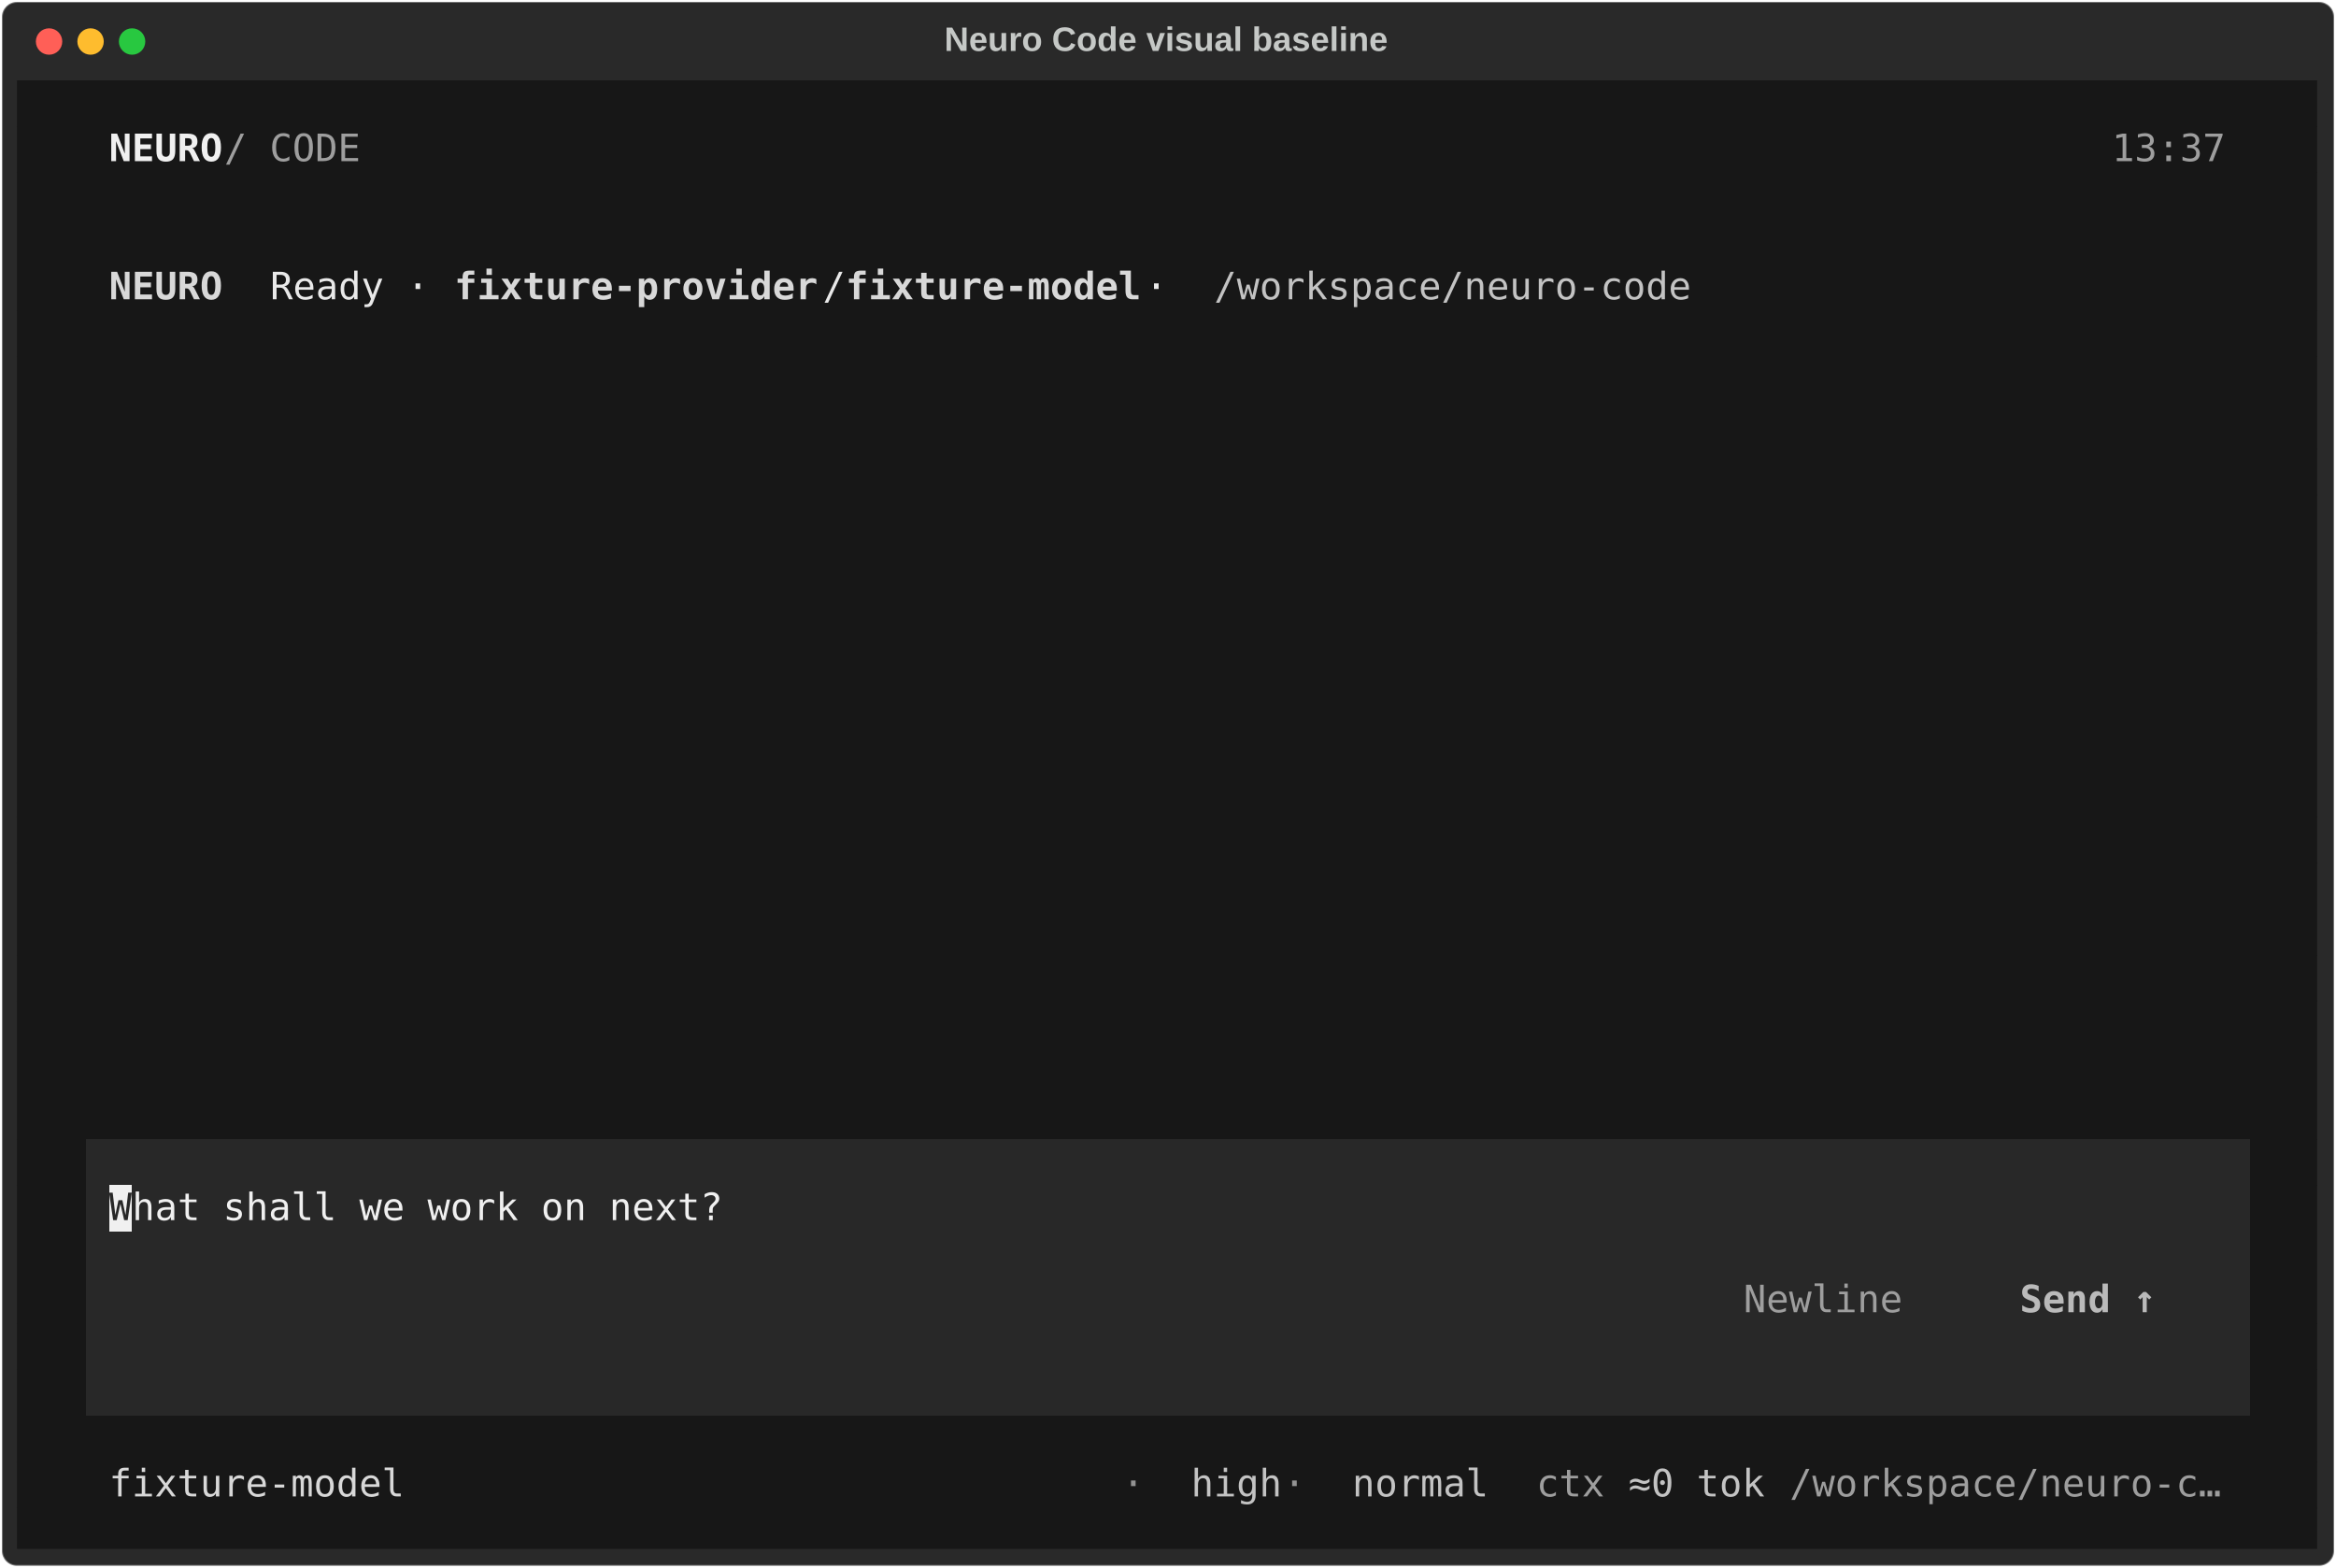
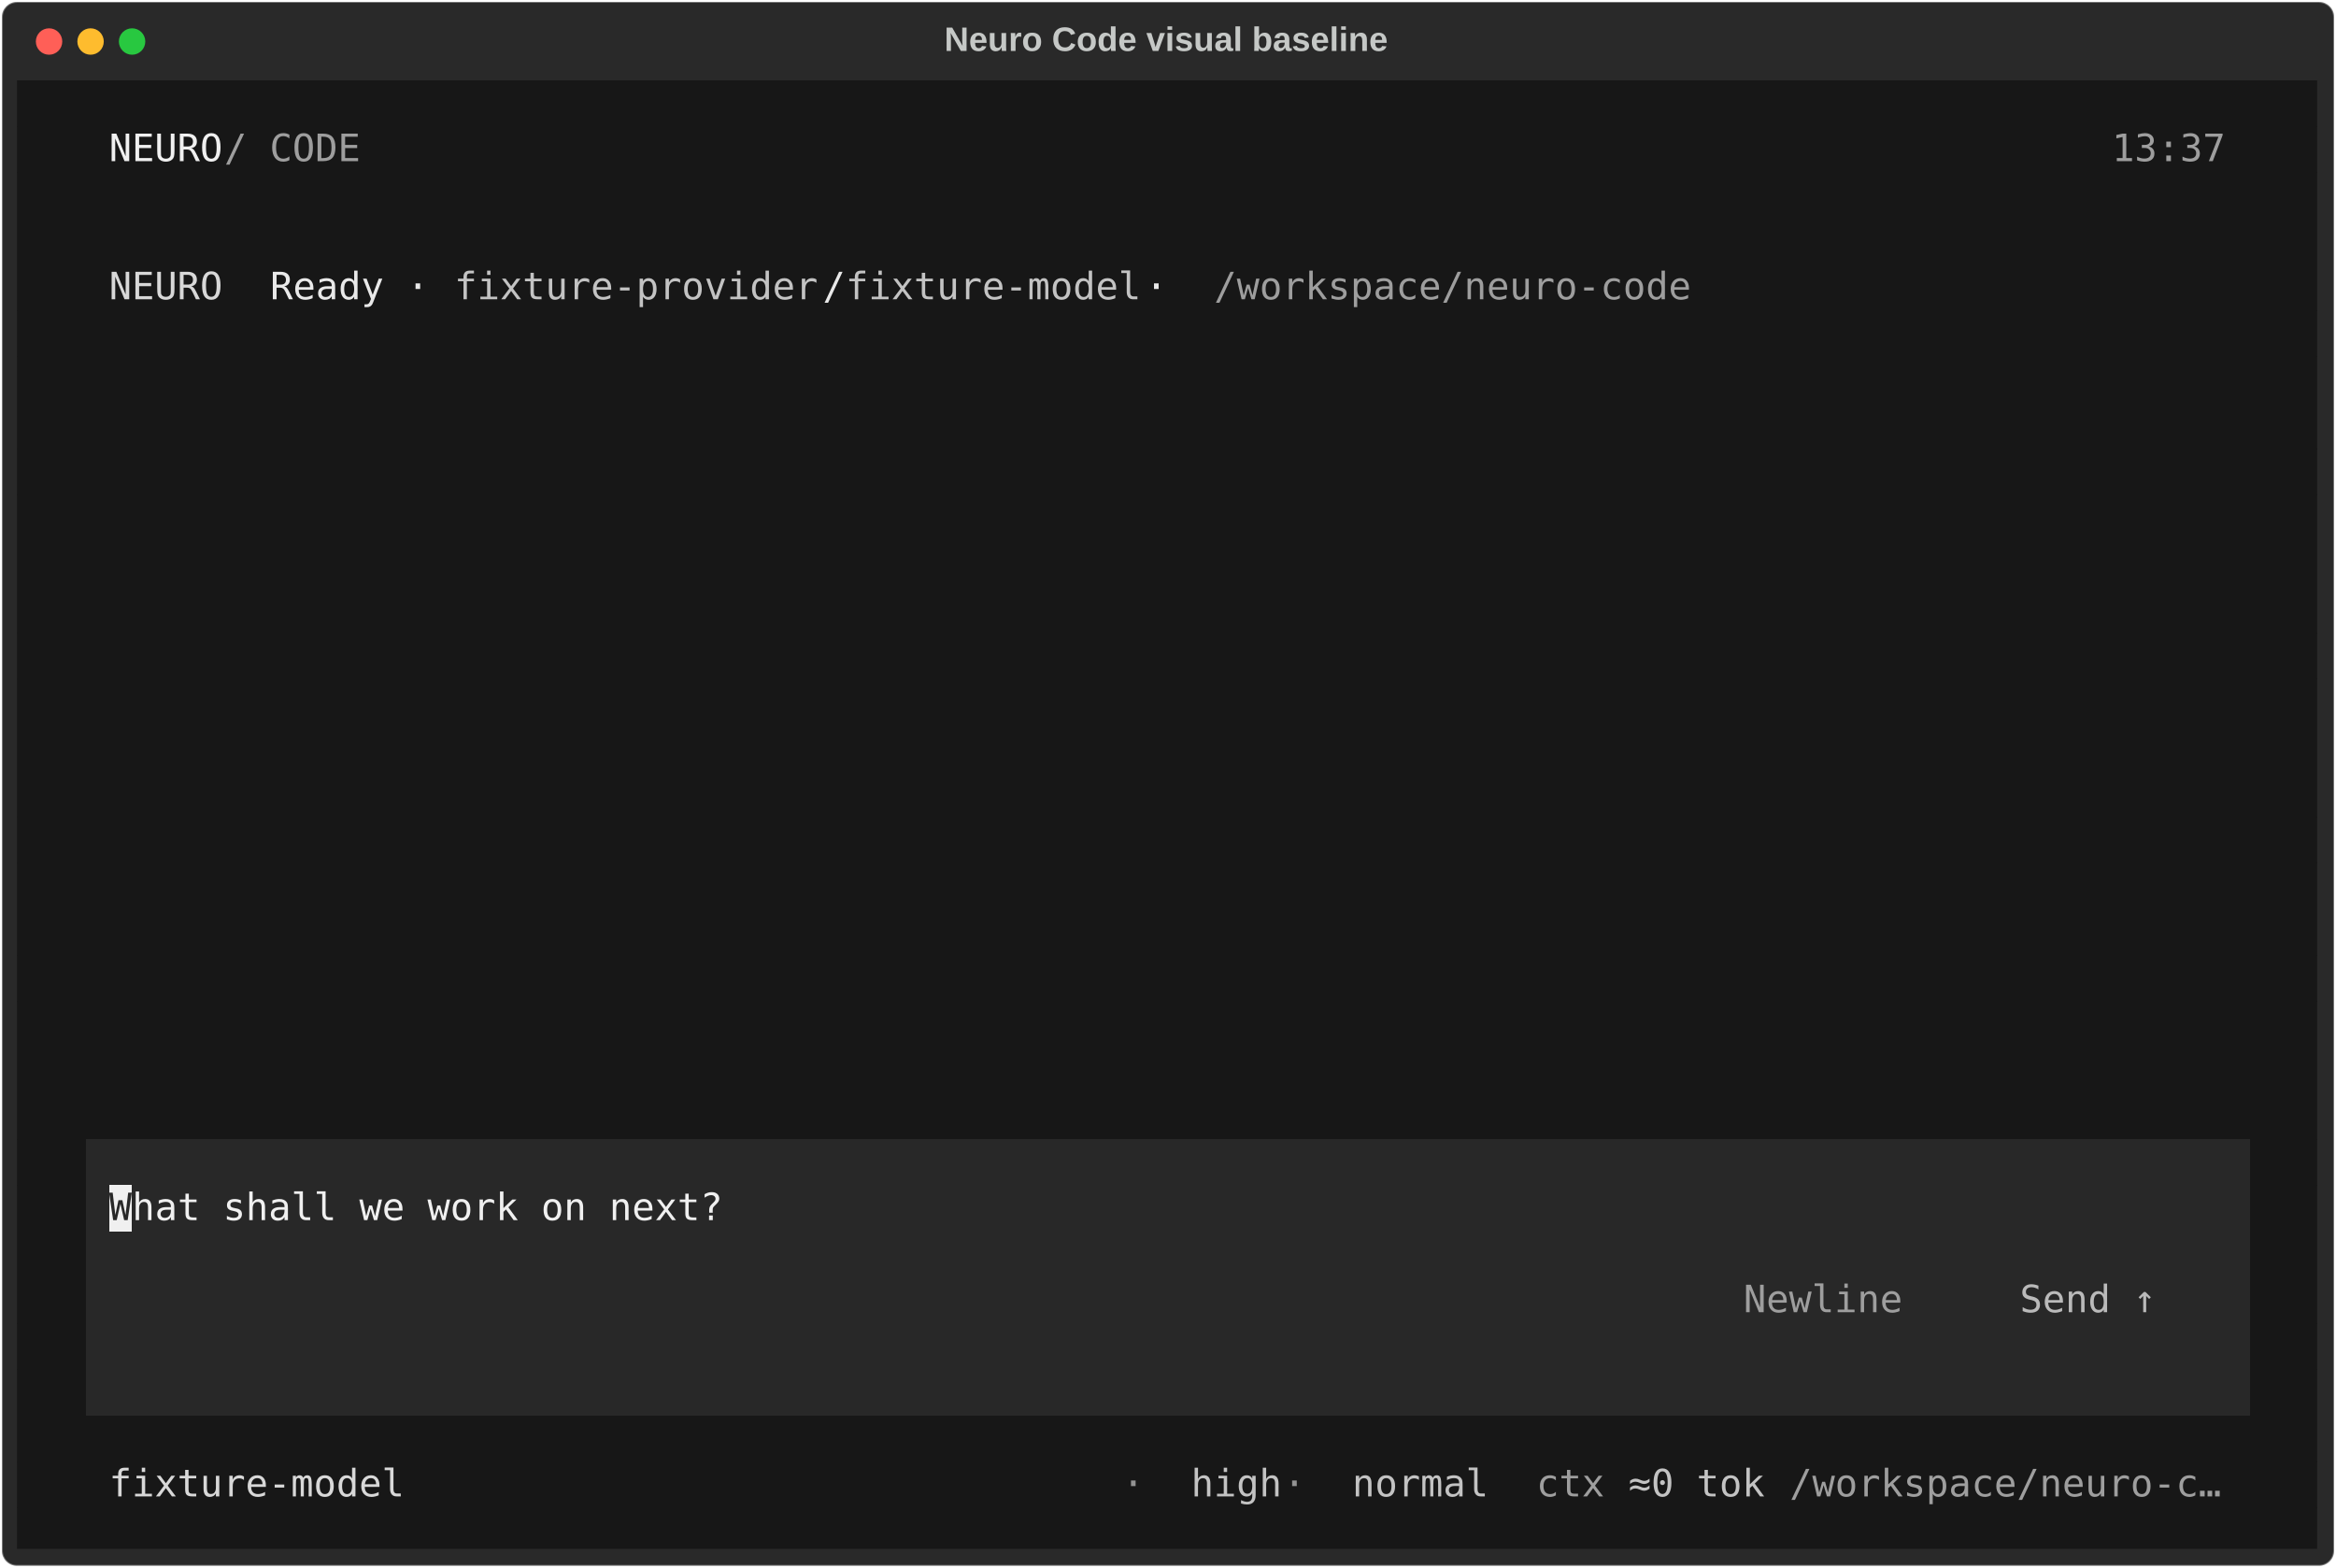
<svg xmlns="http://www.w3.org/2000/svg" class="rich-terminal" viewBox="0 0 1238 830.8">
  <style>

    @font-face {
        font-family: "Fira Code";
        src: local("FiraCode-Regular"),
                url("https://cdnjs.cloudflare.com/ajax/libs/firacode/6.2.0/woff2/FiraCode-Regular.woff2") format("woff2"),
                url("https://cdnjs.cloudflare.com/ajax/libs/firacode/6.2.0/woff/FiraCode-Regular.woff") format("woff");
        font-style: normal;
        font-weight: 400;
    }
    @font-face {
        font-family: "Fira Code";
        src: local("FiraCode-Bold"),
                url("https://cdnjs.cloudflare.com/ajax/libs/firacode/6.2.0/woff2/FiraCode-Bold.woff2") format("woff2"),
                url("https://cdnjs.cloudflare.com/ajax/libs/firacode/6.2.0/woff/FiraCode-Bold.woff") format("woff");
        font-style: bold;
        font-weight: 700;
    }

-     .terminal-1881999490-matrix {
+     .terminal-3238458774-matrix {
        font-family: Fira Code, monospace;
        font-size: 20px;
        line-height: 24.4px;
        font-variant-east-asian: full-width;
    }

-     .terminal-1881999490-title {
+     .terminal-3238458774-title {
        font-size: 18px;
        font-weight: bold;
        font-family: arial;
    }

-     .terminal-1881999490-r1 { fill: #c5c8c6 }
- .terminal-1881999490-r2 { fill: #f0f0f0;font-weight: bold }
- .terminal-1881999490-r3 { fill: #9e9e9e }
- .terminal-1881999490-r4 { fill: #f0f0f0 }
- .terminal-1881999490-r5 { fill: #d8d8d8;font-weight: bold }
- .terminal-1881999490-r6 { fill: #939393 }
- .terminal-1881999490-r7 { fill: #e9e9e9 }
- .terminal-1881999490-r8 { fill: #c3c3c3 }
- .terminal-1881999490-r9 { fill: #282828 }
- .terminal-1881999490-r10 { fill: #bababa;font-weight: bold }
- .terminal-1881999490-r11 { fill: #d8d8d8 }
+     .terminal-3238458774-r1 { fill: #c5c8c6 }
+ .terminal-3238458774-r2 { fill: #f0f0f0 }
+ .terminal-3238458774-r3 { fill: #9e9e9e }
+ .terminal-3238458774-r4 { fill: #d8d8d8 }
+ .terminal-3238458774-r5 { fill: #939393 }
+ .terminal-3238458774-r6 { fill: #e9e9e9 }
+ .terminal-3238458774-r7 { fill: #c3c3c3 }
+ .terminal-3238458774-r8 { fill: #282828 }
+ .terminal-3238458774-r9 { fill: #bababa }
    </style>
  <defs>
-     <clipPath id="terminal-1881999490-clip-terminal">
+     <clipPath id="terminal-3238458774-clip-terminal">
      <rect x="0" y="0" width="1219.0" height="779.8" />
    </clipPath>
-     <clipPath id="terminal-1881999490-line-0">
+     <clipPath id="terminal-3238458774-line-0">
      <rect x="0" y="1.5" width="1220" height="24.65" />
    </clipPath>
-     <clipPath id="terminal-1881999490-line-1">
+     <clipPath id="terminal-3238458774-line-1">
      <rect x="0" y="25.9" width="1220" height="24.65" />
    </clipPath>
-     <clipPath id="terminal-1881999490-line-2">
+     <clipPath id="terminal-3238458774-line-2">
      <rect x="0" y="50.3" width="1220" height="24.65" />
    </clipPath>
-     <clipPath id="terminal-1881999490-line-3">
+     <clipPath id="terminal-3238458774-line-3">
      <rect x="0" y="74.7" width="1220" height="24.65" />
    </clipPath>
-     <clipPath id="terminal-1881999490-line-4">
+     <clipPath id="terminal-3238458774-line-4">
      <rect x="0" y="99.1" width="1220" height="24.65" />
    </clipPath>
-     <clipPath id="terminal-1881999490-line-5">
+     <clipPath id="terminal-3238458774-line-5">
      <rect x="0" y="123.5" width="1220" height="24.65" />
    </clipPath>
-     <clipPath id="terminal-1881999490-line-6">
+     <clipPath id="terminal-3238458774-line-6">
      <rect x="0" y="147.9" width="1220" height="24.65" />
    </clipPath>
-     <clipPath id="terminal-1881999490-line-7">
+     <clipPath id="terminal-3238458774-line-7">
      <rect x="0" y="172.3" width="1220" height="24.65" />
    </clipPath>
-     <clipPath id="terminal-1881999490-line-8">
+     <clipPath id="terminal-3238458774-line-8">
      <rect x="0" y="196.7" width="1220" height="24.65" />
    </clipPath>
-     <clipPath id="terminal-1881999490-line-9">
+     <clipPath id="terminal-3238458774-line-9">
      <rect x="0" y="221.1" width="1220" height="24.65" />
    </clipPath>
-     <clipPath id="terminal-1881999490-line-10">
+     <clipPath id="terminal-3238458774-line-10">
      <rect x="0" y="245.5" width="1220" height="24.65" />
    </clipPath>
-     <clipPath id="terminal-1881999490-line-11">
+     <clipPath id="terminal-3238458774-line-11">
      <rect x="0" y="269.9" width="1220" height="24.65" />
    </clipPath>
-     <clipPath id="terminal-1881999490-line-12">
+     <clipPath id="terminal-3238458774-line-12">
      <rect x="0" y="294.3" width="1220" height="24.65" />
    </clipPath>
-     <clipPath id="terminal-1881999490-line-13">
+     <clipPath id="terminal-3238458774-line-13">
      <rect x="0" y="318.7" width="1220" height="24.65" />
    </clipPath>
-     <clipPath id="terminal-1881999490-line-14">
+     <clipPath id="terminal-3238458774-line-14">
      <rect x="0" y="343.1" width="1220" height="24.65" />
    </clipPath>
-     <clipPath id="terminal-1881999490-line-15">
+     <clipPath id="terminal-3238458774-line-15">
      <rect x="0" y="367.5" width="1220" height="24.65" />
    </clipPath>
-     <clipPath id="terminal-1881999490-line-16">
+     <clipPath id="terminal-3238458774-line-16">
      <rect x="0" y="391.9" width="1220" height="24.65" />
    </clipPath>
-     <clipPath id="terminal-1881999490-line-17">
+     <clipPath id="terminal-3238458774-line-17">
      <rect x="0" y="416.3" width="1220" height="24.65" />
    </clipPath>
-     <clipPath id="terminal-1881999490-line-18">
+     <clipPath id="terminal-3238458774-line-18">
      <rect x="0" y="440.7" width="1220" height="24.65" />
    </clipPath>
-     <clipPath id="terminal-1881999490-line-19">
+     <clipPath id="terminal-3238458774-line-19">
      <rect x="0" y="465.1" width="1220" height="24.65" />
    </clipPath>
-     <clipPath id="terminal-1881999490-line-20">
+     <clipPath id="terminal-3238458774-line-20">
      <rect x="0" y="489.5" width="1220" height="24.65" />
    </clipPath>
-     <clipPath id="terminal-1881999490-line-21">
+     <clipPath id="terminal-3238458774-line-21">
      <rect x="0" y="513.9" width="1220" height="24.65" />
    </clipPath>
-     <clipPath id="terminal-1881999490-line-22">
+     <clipPath id="terminal-3238458774-line-22">
      <rect x="0" y="538.3" width="1220" height="24.65" />
    </clipPath>
-     <clipPath id="terminal-1881999490-line-23">
+     <clipPath id="terminal-3238458774-line-23">
      <rect x="0" y="562.7" width="1220" height="24.65" />
    </clipPath>
-     <clipPath id="terminal-1881999490-line-24">
+     <clipPath id="terminal-3238458774-line-24">
      <rect x="0" y="587.1" width="1220" height="24.65" />
    </clipPath>
-     <clipPath id="terminal-1881999490-line-25">
+     <clipPath id="terminal-3238458774-line-25">
      <rect x="0" y="611.5" width="1220" height="24.65" />
    </clipPath>
-     <clipPath id="terminal-1881999490-line-26">
+     <clipPath id="terminal-3238458774-line-26">
      <rect x="0" y="635.9" width="1220" height="24.65" />
    </clipPath>
-     <clipPath id="terminal-1881999490-line-27">
+     <clipPath id="terminal-3238458774-line-27">
      <rect x="0" y="660.3" width="1220" height="24.65" />
    </clipPath>
-     <clipPath id="terminal-1881999490-line-28">
+     <clipPath id="terminal-3238458774-line-28">
      <rect x="0" y="684.7" width="1220" height="24.65" />
    </clipPath>
-     <clipPath id="terminal-1881999490-line-29">
+     <clipPath id="terminal-3238458774-line-29">
      <rect x="0" y="709.1" width="1220" height="24.65" />
    </clipPath>
-     <clipPath id="terminal-1881999490-line-30">
+     <clipPath id="terminal-3238458774-line-30">
      <rect x="0" y="733.5" width="1220" height="24.65" />
    </clipPath>
  </defs>
  <rect fill="#292929" stroke="rgba(255,255,255,0.35)" stroke-width="1" x="1" y="1" width="1236" height="828.8" rx="8" />
-   <text class="terminal-1881999490-title" fill="#c5c8c6" text-anchor="middle" x="618" y="27">Neuro Code visual baseline</text>
+   <text class="terminal-3238458774-title" fill="#c5c8c6" text-anchor="middle" x="618" y="27">Neuro Code visual baseline</text>
  <g transform="translate(26,22)">
    <circle cx="0" cy="0" r="7" fill="#ff5f57" />
    <circle cx="22" cy="0" r="7" fill="#febc2e" />
    <circle cx="44" cy="0" r="7" fill="#28c840" />
  </g>
-   <g transform="translate(9, 41)" clip-path="url(#terminal-1881999490-clip-terminal)">
+   <g transform="translate(9, 41)" clip-path="url(#terminal-3238458774-clip-terminal)">
    <rect fill="#171717" x="0" y="1.5" width="1220" height="24.65" shape-rendering="crispEdges" />
    <rect fill="#171717" x="0" y="25.9" width="48.8" height="24.65" shape-rendering="crispEdges" />
    <rect fill="#171717" x="48.8" y="25.9" width="61" height="24.65" shape-rendering="crispEdges" />
    <rect fill="#171717" x="109.8" y="25.9" width="85.4" height="24.65" shape-rendering="crispEdges" />
    <rect fill="#171717" x="195.2" y="25.9" width="0" height="24.65" shape-rendering="crispEdges" />
    <rect fill="#171717" x="195.2" y="25.9" width="915" height="24.65" shape-rendering="crispEdges" />
    <rect fill="#171717" x="1110.2" y="25.9" width="61" height="24.65" shape-rendering="crispEdges" />
    <rect fill="#171717" x="1171.2" y="25.9" width="48.8" height="24.65" shape-rendering="crispEdges" />
    <rect fill="#171717" x="0" y="50.3" width="48.8" height="24.65" shape-rendering="crispEdges" />
    <rect fill="#171717" x="48.8" y="50.3" width="1122.4" height="24.65" shape-rendering="crispEdges" />
    <rect fill="#171717" x="1171.2" y="50.3" width="48.8" height="24.65" shape-rendering="crispEdges" />
    <rect fill="#171717" x="0" y="74.7" width="1220" height="24.65" shape-rendering="crispEdges" />
    <rect fill="#171717" x="0" y="99.1" width="48.8" height="24.65" shape-rendering="crispEdges" />
    <rect fill="#171717" x="48.8" y="99.1" width="61" height="24.65" shape-rendering="crispEdges" />
    <rect fill="#171717" x="109.8" y="99.1" width="24.4" height="24.65" shape-rendering="crispEdges" />
    <rect fill="#171717" x="134.2" y="99.1" width="97.6" height="24.65" shape-rendering="crispEdges" />
    <rect fill="#171717" x="231.8" y="99.1" width="195.2" height="24.65" shape-rendering="crispEdges" />
    <rect fill="#171717" x="427" y="99.1" width="12.2" height="24.65" shape-rendering="crispEdges" />
    <rect fill="#171717" x="439.2" y="99.1" width="158.6" height="24.65" shape-rendering="crispEdges" />
    <rect fill="#171717" x="597.8" y="99.1" width="36.6" height="24.65" shape-rendering="crispEdges" />
    <rect fill="#171717" x="634.4" y="99.1" width="256.2" height="24.65" shape-rendering="crispEdges" />
    <rect fill="#171717" x="890.6" y="99.1" width="329.4" height="24.65" shape-rendering="crispEdges" />
    <rect fill="#171717" x="0" y="123.5" width="36.6" height="24.65" shape-rendering="crispEdges" />
    <rect fill="#171717" x="36.6" y="123.5" width="1146.8" height="24.65" shape-rendering="crispEdges" />
    <rect fill="#171717" x="1183.4" y="123.5" width="36.6" height="24.65" shape-rendering="crispEdges" />
    <rect fill="#171717" x="0" y="147.9" width="36.6" height="24.65" shape-rendering="crispEdges" />
    <rect fill="#171717" x="36.6" y="147.9" width="1146.8" height="24.65" shape-rendering="crispEdges" />
    <rect fill="#171717" x="1183.4" y="147.9" width="36.6" height="24.65" shape-rendering="crispEdges" />
    <rect fill="#171717" x="0" y="172.3" width="36.6" height="24.65" shape-rendering="crispEdges" />
    <rect fill="#171717" x="36.6" y="172.3" width="1146.8" height="24.65" shape-rendering="crispEdges" />
    <rect fill="#171717" x="1183.4" y="172.3" width="36.6" height="24.65" shape-rendering="crispEdges" />
    <rect fill="#171717" x="0" y="196.7" width="36.6" height="24.65" shape-rendering="crispEdges" />
    <rect fill="#171717" x="36.6" y="196.7" width="1146.8" height="24.65" shape-rendering="crispEdges" />
    <rect fill="#171717" x="1183.4" y="196.7" width="36.6" height="24.65" shape-rendering="crispEdges" />
    <rect fill="#171717" x="0" y="221.1" width="36.6" height="24.65" shape-rendering="crispEdges" />
    <rect fill="#171717" x="36.6" y="221.1" width="1146.8" height="24.65" shape-rendering="crispEdges" />
    <rect fill="#171717" x="1183.4" y="221.1" width="36.6" height="24.65" shape-rendering="crispEdges" />
    <rect fill="#171717" x="0" y="245.5" width="36.6" height="24.65" shape-rendering="crispEdges" />
    <rect fill="#171717" x="36.6" y="245.5" width="1146.8" height="24.65" shape-rendering="crispEdges" />
    <rect fill="#171717" x="1183.4" y="245.5" width="36.6" height="24.65" shape-rendering="crispEdges" />
    <rect fill="#171717" x="0" y="269.9" width="36.6" height="24.65" shape-rendering="crispEdges" />
    <rect fill="#171717" x="36.6" y="269.9" width="1146.8" height="24.65" shape-rendering="crispEdges" />
    <rect fill="#171717" x="1183.4" y="269.9" width="36.6" height="24.65" shape-rendering="crispEdges" />
    <rect fill="#171717" x="0" y="294.3" width="36.6" height="24.65" shape-rendering="crispEdges" />
    <rect fill="#171717" x="36.6" y="294.3" width="1146.8" height="24.65" shape-rendering="crispEdges" />
    <rect fill="#171717" x="1183.4" y="294.3" width="36.6" height="24.65" shape-rendering="crispEdges" />
    <rect fill="#171717" x="0" y="318.7" width="36.6" height="24.65" shape-rendering="crispEdges" />
    <rect fill="#171717" x="36.6" y="318.7" width="1146.8" height="24.65" shape-rendering="crispEdges" />
    <rect fill="#171717" x="1183.4" y="318.7" width="36.6" height="24.65" shape-rendering="crispEdges" />
    <rect fill="#171717" x="0" y="343.1" width="36.6" height="24.65" shape-rendering="crispEdges" />
    <rect fill="#171717" x="36.6" y="343.1" width="1146.8" height="24.65" shape-rendering="crispEdges" />
    <rect fill="#171717" x="1183.4" y="343.1" width="36.6" height="24.65" shape-rendering="crispEdges" />
    <rect fill="#171717" x="0" y="367.5" width="36.6" height="24.65" shape-rendering="crispEdges" />
    <rect fill="#171717" x="36.6" y="367.5" width="1146.8" height="24.65" shape-rendering="crispEdges" />
    <rect fill="#171717" x="1183.4" y="367.5" width="36.6" height="24.65" shape-rendering="crispEdges" />
    <rect fill="#171717" x="0" y="391.9" width="36.6" height="24.65" shape-rendering="crispEdges" />
    <rect fill="#171717" x="36.6" y="391.9" width="1146.8" height="24.65" shape-rendering="crispEdges" />
    <rect fill="#171717" x="1183.4" y="391.9" width="36.6" height="24.65" shape-rendering="crispEdges" />
    <rect fill="#171717" x="0" y="416.3" width="36.6" height="24.65" shape-rendering="crispEdges" />
    <rect fill="#171717" x="36.6" y="416.3" width="1146.8" height="24.65" shape-rendering="crispEdges" />
    <rect fill="#171717" x="1183.4" y="416.3" width="36.6" height="24.65" shape-rendering="crispEdges" />
    <rect fill="#171717" x="0" y="440.7" width="36.6" height="24.65" shape-rendering="crispEdges" />
    <rect fill="#171717" x="36.6" y="440.7" width="1146.8" height="24.65" shape-rendering="crispEdges" />
    <rect fill="#171717" x="1183.4" y="440.7" width="36.6" height="24.65" shape-rendering="crispEdges" />
    <rect fill="#171717" x="0" y="465.1" width="36.6" height="24.65" shape-rendering="crispEdges" />
    <rect fill="#171717" x="36.6" y="465.1" width="1146.8" height="24.65" shape-rendering="crispEdges" />
    <rect fill="#171717" x="1183.4" y="465.1" width="36.6" height="24.65" shape-rendering="crispEdges" />
    <rect fill="#171717" x="0" y="489.5" width="36.6" height="24.65" shape-rendering="crispEdges" />
    <rect fill="#171717" x="36.6" y="489.5" width="1146.8" height="24.65" shape-rendering="crispEdges" />
    <rect fill="#171717" x="1183.4" y="489.5" width="36.6" height="24.65" shape-rendering="crispEdges" />
    <rect fill="#171717" x="0" y="513.9" width="36.6" height="24.65" shape-rendering="crispEdges" />
    <rect fill="#171717" x="36.6" y="513.9" width="1146.8" height="24.65" shape-rendering="crispEdges" />
    <rect fill="#171717" x="1183.4" y="513.9" width="36.6" height="24.65" shape-rendering="crispEdges" />
    <rect fill="#171717" x="0" y="538.3" width="1220" height="24.65" shape-rendering="crispEdges" />
    <rect fill="#171717" x="0" y="562.7" width="36.6" height="24.65" shape-rendering="crispEdges" />
    <rect fill="#282828" x="36.6" y="562.7" width="1146.8" height="24.65" shape-rendering="crispEdges" />
    <rect fill="#171717" x="1183.4" y="562.7" width="36.6" height="24.65" shape-rendering="crispEdges" />
    <rect fill="#171717" x="0" y="587.1" width="36.6" height="24.65" shape-rendering="crispEdges" />
    <rect fill="#282828" x="36.6" y="587.1" width="12.2" height="24.65" shape-rendering="crispEdges" />
    <rect fill="#282828" x="48.8" y="587.1" width="0" height="24.65" shape-rendering="crispEdges" />
    <rect fill="#f0f0f0" x="48.8" y="587.1" width="12.2" height="24.65" shape-rendering="crispEdges" />
    <rect fill="#282828" x="61" y="587.1" width="1110.2" height="24.65" shape-rendering="crispEdges" />
    <rect fill="#282828" x="1171.2" y="587.1" width="12.2" height="24.65" shape-rendering="crispEdges" />
    <rect fill="#171717" x="1183.4" y="587.1" width="36.6" height="24.65" shape-rendering="crispEdges" />
    <rect fill="#171717" x="0" y="611.5" width="36.6" height="24.65" shape-rendering="crispEdges" />
    <rect fill="#282828" x="36.6" y="611.5" width="12.2" height="24.65" shape-rendering="crispEdges" />
    <rect fill="#282828" x="48.8" y="611.5" width="1122.4" height="24.65" shape-rendering="crispEdges" />
    <rect fill="#282828" x="1171.2" y="611.5" width="12.2" height="24.65" shape-rendering="crispEdges" />
    <rect fill="#171717" x="1183.4" y="611.5" width="36.6" height="24.65" shape-rendering="crispEdges" />
    <rect fill="#171717" x="0" y="635.9" width="36.6" height="24.65" shape-rendering="crispEdges" />
    <rect fill="#282828" x="36.6" y="635.9" width="12.2" height="24.65" shape-rendering="crispEdges" />
    <rect fill="#282828" x="48.8" y="635.9" width="854" height="24.65" shape-rendering="crispEdges" />
    <rect fill="#282828" x="902.8" y="635.9" width="12.2" height="24.65" shape-rendering="crispEdges" />
    <rect fill="#282828" x="915" y="635.9" width="109.8" height="24.65" shape-rendering="crispEdges" />
    <rect fill="#282828" x="1024.8" y="635.9" width="12.2" height="24.65" shape-rendering="crispEdges" />
    <rect fill="#282828" x="1037" y="635.9" width="12.2" height="24.65" shape-rendering="crispEdges" />
    <rect fill="#282828" x="1049.2" y="635.9" width="12.2" height="24.65" shape-rendering="crispEdges" />
    <rect fill="#282828" x="1061.4" y="635.9" width="97.6" height="24.65" shape-rendering="crispEdges" />
    <rect fill="#282828" x="1159" y="635.9" width="24.4" height="24.65" shape-rendering="crispEdges" />
    <rect fill="#171717" x="1183.4" y="635.9" width="36.6" height="24.65" shape-rendering="crispEdges" />
    <rect fill="#171717" x="0" y="660.3" width="36.6" height="24.65" shape-rendering="crispEdges" />
    <rect fill="#282828" x="36.6" y="660.3" width="12.2" height="24.65" shape-rendering="crispEdges" />
    <rect fill="#282828" x="48.8" y="660.3" width="1122.4" height="24.65" shape-rendering="crispEdges" />
    <rect fill="#282828" x="1171.2" y="660.3" width="12.2" height="24.65" shape-rendering="crispEdges" />
    <rect fill="#171717" x="1183.4" y="660.3" width="36.6" height="24.65" shape-rendering="crispEdges" />
    <rect fill="#171717" x="0" y="684.7" width="36.6" height="24.65" shape-rendering="crispEdges" />
    <rect fill="#282828" x="36.6" y="684.7" width="1146.8" height="24.65" shape-rendering="crispEdges" />
    <rect fill="#171717" x="1183.4" y="684.7" width="36.6" height="24.65" shape-rendering="crispEdges" />
    <rect fill="#171717" x="0" y="709.1" width="36.6" height="24.65" shape-rendering="crispEdges" />
    <rect fill="#171717" x="36.6" y="709.1" width="1146.8" height="24.65" shape-rendering="crispEdges" />
    <rect fill="#171717" x="1183.4" y="709.1" width="36.6" height="24.65" shape-rendering="crispEdges" />
    <rect fill="#171717" x="0" y="733.5" width="48.8" height="24.65" shape-rendering="crispEdges" />
    <rect fill="#171717" x="48.8" y="733.5" width="536.8" height="24.65" shape-rendering="crispEdges" />
    <rect fill="#171717" x="585.6" y="733.5" width="36.6" height="24.65" shape-rendering="crispEdges" />
    <rect fill="#171717" x="622.2" y="733.5" width="48.8" height="24.65" shape-rendering="crispEdges" />
    <rect fill="#171717" x="671" y="733.5" width="36.6" height="24.65" shape-rendering="crispEdges" />
    <rect fill="#171717" x="707.6" y="733.5" width="97.6" height="24.65" shape-rendering="crispEdges" />
    <rect fill="#171717" x="805.2" y="733.5" width="48.8" height="24.65" shape-rendering="crispEdges" />
    <rect fill="#171717" x="854" y="733.5" width="85.4" height="24.65" shape-rendering="crispEdges" />
    <rect fill="#171717" x="939.4" y="733.5" width="231.8" height="24.65" shape-rendering="crispEdges" />
    <rect fill="#171717" x="1171.2" y="733.5" width="48.8" height="24.65" shape-rendering="crispEdges" />
    <rect fill="#171717" x="0" y="757.9" width="1220" height="24.65" shape-rendering="crispEdges" />
-     <g class="terminal-1881999490-matrix">
-       <text class="terminal-1881999490-r1" x="1220" y="20" textLength="12.2" clip-path="url(#terminal-1881999490-line-0)">
- </text>
-       <text class="terminal-1881999490-r2" x="48.8" y="44.4" textLength="61" clip-path="url(#terminal-1881999490-line-1)">NEURO</text>
-       <text class="terminal-1881999490-r3" x="109.8" y="44.4" textLength="85.4" clip-path="url(#terminal-1881999490-line-1)"> / CODE</text>
-       <text class="terminal-1881999490-r3" x="1110.2" y="44.4" textLength="61" clip-path="url(#terminal-1881999490-line-1)">13:37</text>
-       <text class="terminal-1881999490-r1" x="1220" y="44.4" textLength="12.2" clip-path="url(#terminal-1881999490-line-1)">
- </text>
-       <text class="terminal-1881999490-r1" x="1220" y="68.8" textLength="12.2" clip-path="url(#terminal-1881999490-line-2)">
- </text>
-       <text class="terminal-1881999490-r1" x="1220" y="93.2" textLength="12.2" clip-path="url(#terminal-1881999490-line-3)">
- </text>
-       <text class="terminal-1881999490-r5" x="48.8" y="117.6" textLength="61" clip-path="url(#terminal-1881999490-line-4)">NEURO</text>
-       <text class="terminal-1881999490-r7" x="134.2" y="117.6" textLength="97.6" clip-path="url(#terminal-1881999490-line-4)">Ready · </text>
-       <text class="terminal-1881999490-r5" x="231.8" y="117.6" textLength="195.2" clip-path="url(#terminal-1881999490-line-4)">fixture-provider</text>
-       <text class="terminal-1881999490-r7" x="427" y="117.6" textLength="12.2" clip-path="url(#terminal-1881999490-line-4)">/</text>
-       <text class="terminal-1881999490-r5" x="439.2" y="117.6" textLength="158.6" clip-path="url(#terminal-1881999490-line-4)">fixture-model</text>
-       <text class="terminal-1881999490-r7" x="597.8" y="117.6" textLength="36.6" clip-path="url(#terminal-1881999490-line-4)"> · </text>
-       <text class="terminal-1881999490-r8" x="634.4" y="117.6" textLength="256.2" clip-path="url(#terminal-1881999490-line-4)">/workspace/neuro-code</text>
-       <text class="terminal-1881999490-r1" x="1220" y="117.6" textLength="12.2" clip-path="url(#terminal-1881999490-line-4)">
- </text>
-       <text class="terminal-1881999490-r1" x="1220" y="142" textLength="12.2" clip-path="url(#terminal-1881999490-line-5)">
- </text>
-       <text class="terminal-1881999490-r1" x="1220" y="166.4" textLength="12.2" clip-path="url(#terminal-1881999490-line-6)">
- </text>
-       <text class="terminal-1881999490-r1" x="1220" y="190.8" textLength="12.2" clip-path="url(#terminal-1881999490-line-7)">
- </text>
-       <text class="terminal-1881999490-r1" x="1220" y="215.2" textLength="12.2" clip-path="url(#terminal-1881999490-line-8)">
- </text>
-       <text class="terminal-1881999490-r1" x="1220" y="239.6" textLength="12.2" clip-path="url(#terminal-1881999490-line-9)">
- </text>
-       <text class="terminal-1881999490-r1" x="1220" y="264" textLength="12.2" clip-path="url(#terminal-1881999490-line-10)">
- </text>
-       <text class="terminal-1881999490-r1" x="1220" y="288.4" textLength="12.2" clip-path="url(#terminal-1881999490-line-11)">
- </text>
-       <text class="terminal-1881999490-r1" x="1220" y="312.8" textLength="12.2" clip-path="url(#terminal-1881999490-line-12)">
- </text>
-       <text class="terminal-1881999490-r1" x="1220" y="337.2" textLength="12.2" clip-path="url(#terminal-1881999490-line-13)">
- </text>
-       <text class="terminal-1881999490-r1" x="1220" y="361.6" textLength="12.2" clip-path="url(#terminal-1881999490-line-14)">
- </text>
-       <text class="terminal-1881999490-r1" x="1220" y="386" textLength="12.2" clip-path="url(#terminal-1881999490-line-15)">
- </text>
-       <text class="terminal-1881999490-r1" x="1220" y="410.4" textLength="12.2" clip-path="url(#terminal-1881999490-line-16)">
- </text>
-       <text class="terminal-1881999490-r1" x="1220" y="434.8" textLength="12.2" clip-path="url(#terminal-1881999490-line-17)">
- </text>
-       <text class="terminal-1881999490-r1" x="1220" y="459.2" textLength="12.2" clip-path="url(#terminal-1881999490-line-18)">
- </text>
-       <text class="terminal-1881999490-r1" x="1220" y="483.6" textLength="12.2" clip-path="url(#terminal-1881999490-line-19)">
- </text>
-       <text class="terminal-1881999490-r1" x="1220" y="508" textLength="12.2" clip-path="url(#terminal-1881999490-line-20)">
- </text>
-       <text class="terminal-1881999490-r1" x="1220" y="532.4" textLength="12.2" clip-path="url(#terminal-1881999490-line-21)">
- </text>
-       <text class="terminal-1881999490-r1" x="1220" y="556.8" textLength="12.2" clip-path="url(#terminal-1881999490-line-22)">
- </text>
-       <text class="terminal-1881999490-r1" x="1220" y="581.2" textLength="12.2" clip-path="url(#terminal-1881999490-line-23)">
- </text>
-       <text class="terminal-1881999490-r9" x="48.8" y="605.6" textLength="12.2" clip-path="url(#terminal-1881999490-line-24)">W</text>
-       <text class="terminal-1881999490-r4" x="61" y="605.6" textLength="1110.2" clip-path="url(#terminal-1881999490-line-24)">hat shall we work on next?                                                                 </text>
-       <text class="terminal-1881999490-r1" x="1220" y="605.6" textLength="12.2" clip-path="url(#terminal-1881999490-line-24)">
- </text>
-       <text class="terminal-1881999490-r1" x="1220" y="630" textLength="12.2" clip-path="url(#terminal-1881999490-line-25)">
- </text>
-       <text class="terminal-1881999490-r9" x="48.8" y="654.4" textLength="854" clip-path="url(#terminal-1881999490-line-26)">Ctrl+J / F2 newline · / commands                                      </text>
-       <text class="terminal-1881999490-r3" x="915" y="654.4" textLength="109.8" clip-path="url(#terminal-1881999490-line-26)"> Newline </text>
-       <text class="terminal-1881999490-r10" x="1061.4" y="654.4" textLength="97.6" clip-path="url(#terminal-1881999490-line-26)"> Send ↑ </text>
-       <text class="terminal-1881999490-r1" x="1220" y="654.4" textLength="12.2" clip-path="url(#terminal-1881999490-line-26)">
- </text>
-       <text class="terminal-1881999490-r1" x="1220" y="678.8" textLength="12.2" clip-path="url(#terminal-1881999490-line-27)">
- </text>
-       <text class="terminal-1881999490-r1" x="1220" y="703.2" textLength="12.2" clip-path="url(#terminal-1881999490-line-28)">
- </text>
-       <text class="terminal-1881999490-r1" x="1220" y="727.6" textLength="12.2" clip-path="url(#terminal-1881999490-line-29)">
- </text>
-       <text class="terminal-1881999490-r11" x="48.8" y="752" textLength="536.8" clip-path="url(#terminal-1881999490-line-30)">fixture-model                               </text>
-       <text class="terminal-1881999490-r6" x="585.6" y="752" textLength="36.6" clip-path="url(#terminal-1881999490-line-30)"> · </text>
-       <text class="terminal-1881999490-r8" x="622.2" y="752" textLength="48.8" clip-path="url(#terminal-1881999490-line-30)">high</text>
-       <text class="terminal-1881999490-r6" x="671" y="752" textLength="36.6" clip-path="url(#terminal-1881999490-line-30)"> · </text>
-       <text class="terminal-1881999490-r8" x="707.6" y="752" textLength="97.6" clip-path="url(#terminal-1881999490-line-30)">normal  </text>
-       <text class="terminal-1881999490-r3" x="805.2" y="752" textLength="48.8" clip-path="url(#terminal-1881999490-line-30)">ctx </text>
-       <text class="terminal-1881999490-r8" x="854" y="752" textLength="85.4" clip-path="url(#terminal-1881999490-line-30)">≈0 tok </text>
-       <text class="terminal-1881999490-r3" x="939.4" y="752" textLength="231.8" clip-path="url(#terminal-1881999490-line-30)">/workspace/neuro-c…</text>
-       <text class="terminal-1881999490-r1" x="1220" y="752" textLength="12.2" clip-path="url(#terminal-1881999490-line-30)">
+     <g class="terminal-3238458774-matrix">
+       <text class="terminal-3238458774-r1" x="1220" y="20" textLength="12.2" clip-path="url(#terminal-3238458774-line-0)">
+ </text>
+       <text class="terminal-3238458774-r2" x="48.8" y="44.4" textLength="61" clip-path="url(#terminal-3238458774-line-1)">NEURO</text>
+       <text class="terminal-3238458774-r3" x="109.8" y="44.4" textLength="85.4" clip-path="url(#terminal-3238458774-line-1)"> / CODE</text>
+       <text class="terminal-3238458774-r3" x="1110.2" y="44.4" textLength="61" clip-path="url(#terminal-3238458774-line-1)">13:37</text>
+       <text class="terminal-3238458774-r1" x="1220" y="44.4" textLength="12.2" clip-path="url(#terminal-3238458774-line-1)">
+ </text>
+       <text class="terminal-3238458774-r1" x="1220" y="68.8" textLength="12.2" clip-path="url(#terminal-3238458774-line-2)">
+ </text>
+       <text class="terminal-3238458774-r1" x="1220" y="93.2" textLength="12.2" clip-path="url(#terminal-3238458774-line-3)">
+ </text>
+       <text class="terminal-3238458774-r4" x="48.8" y="117.6" textLength="61" clip-path="url(#terminal-3238458774-line-4)">NEURO</text>
+       <text class="terminal-3238458774-r6" x="134.2" y="117.6" textLength="97.6" clip-path="url(#terminal-3238458774-line-4)">Ready · </text>
+       <text class="terminal-3238458774-r7" x="231.8" y="117.6" textLength="195.2" clip-path="url(#terminal-3238458774-line-4)">fixture-provider</text>
+       <text class="terminal-3238458774-r6" x="427" y="117.6" textLength="12.2" clip-path="url(#terminal-3238458774-line-4)">/</text>
+       <text class="terminal-3238458774-r7" x="439.2" y="117.6" textLength="158.6" clip-path="url(#terminal-3238458774-line-4)">fixture-model</text>
+       <text class="terminal-3238458774-r6" x="597.8" y="117.6" textLength="36.6" clip-path="url(#terminal-3238458774-line-4)"> · </text>
+       <text class="terminal-3238458774-r3" x="634.4" y="117.6" textLength="256.2" clip-path="url(#terminal-3238458774-line-4)">/workspace/neuro-code</text>
+       <text class="terminal-3238458774-r1" x="1220" y="117.6" textLength="12.2" clip-path="url(#terminal-3238458774-line-4)">
+ </text>
+       <text class="terminal-3238458774-r1" x="1220" y="142" textLength="12.2" clip-path="url(#terminal-3238458774-line-5)">
+ </text>
+       <text class="terminal-3238458774-r1" x="1220" y="166.4" textLength="12.2" clip-path="url(#terminal-3238458774-line-6)">
+ </text>
+       <text class="terminal-3238458774-r1" x="1220" y="190.8" textLength="12.2" clip-path="url(#terminal-3238458774-line-7)">
+ </text>
+       <text class="terminal-3238458774-r1" x="1220" y="215.2" textLength="12.2" clip-path="url(#terminal-3238458774-line-8)">
+ </text>
+       <text class="terminal-3238458774-r1" x="1220" y="239.6" textLength="12.2" clip-path="url(#terminal-3238458774-line-9)">
+ </text>
+       <text class="terminal-3238458774-r1" x="1220" y="264" textLength="12.2" clip-path="url(#terminal-3238458774-line-10)">
+ </text>
+       <text class="terminal-3238458774-r1" x="1220" y="288.4" textLength="12.2" clip-path="url(#terminal-3238458774-line-11)">
+ </text>
+       <text class="terminal-3238458774-r1" x="1220" y="312.8" textLength="12.2" clip-path="url(#terminal-3238458774-line-12)">
+ </text>
+       <text class="terminal-3238458774-r1" x="1220" y="337.2" textLength="12.2" clip-path="url(#terminal-3238458774-line-13)">
+ </text>
+       <text class="terminal-3238458774-r1" x="1220" y="361.6" textLength="12.2" clip-path="url(#terminal-3238458774-line-14)">
+ </text>
+       <text class="terminal-3238458774-r1" x="1220" y="386" textLength="12.2" clip-path="url(#terminal-3238458774-line-15)">
+ </text>
+       <text class="terminal-3238458774-r1" x="1220" y="410.4" textLength="12.2" clip-path="url(#terminal-3238458774-line-16)">
+ </text>
+       <text class="terminal-3238458774-r1" x="1220" y="434.8" textLength="12.2" clip-path="url(#terminal-3238458774-line-17)">
+ </text>
+       <text class="terminal-3238458774-r1" x="1220" y="459.2" textLength="12.2" clip-path="url(#terminal-3238458774-line-18)">
+ </text>
+       <text class="terminal-3238458774-r1" x="1220" y="483.6" textLength="12.2" clip-path="url(#terminal-3238458774-line-19)">
+ </text>
+       <text class="terminal-3238458774-r1" x="1220" y="508" textLength="12.2" clip-path="url(#terminal-3238458774-line-20)">
+ </text>
+       <text class="terminal-3238458774-r1" x="1220" y="532.4" textLength="12.2" clip-path="url(#terminal-3238458774-line-21)">
+ </text>
+       <text class="terminal-3238458774-r1" x="1220" y="556.8" textLength="12.2" clip-path="url(#terminal-3238458774-line-22)">
+ </text>
+       <text class="terminal-3238458774-r1" x="1220" y="581.2" textLength="12.2" clip-path="url(#terminal-3238458774-line-23)">
+ </text>
+       <text class="terminal-3238458774-r8" x="48.8" y="605.6" textLength="12.2" clip-path="url(#terminal-3238458774-line-24)">W</text>
+       <text class="terminal-3238458774-r2" x="61" y="605.6" textLength="1110.2" clip-path="url(#terminal-3238458774-line-24)">hat shall we work on next?                                                                 </text>
+       <text class="terminal-3238458774-r1" x="1220" y="605.6" textLength="12.2" clip-path="url(#terminal-3238458774-line-24)">
+ </text>
+       <text class="terminal-3238458774-r1" x="1220" y="630" textLength="12.2" clip-path="url(#terminal-3238458774-line-25)">
+ </text>
+       <text class="terminal-3238458774-r8" x="48.8" y="654.4" textLength="854" clip-path="url(#terminal-3238458774-line-26)">Ctrl+J / F2 newline · / commands                                      </text>
+       <text class="terminal-3238458774-r3" x="915" y="654.4" textLength="109.8" clip-path="url(#terminal-3238458774-line-26)"> Newline </text>
+       <text class="terminal-3238458774-r9" x="1061.4" y="654.4" textLength="97.6" clip-path="url(#terminal-3238458774-line-26)"> Send ↑ </text>
+       <text class="terminal-3238458774-r1" x="1220" y="654.4" textLength="12.2" clip-path="url(#terminal-3238458774-line-26)">
+ </text>
+       <text class="terminal-3238458774-r1" x="1220" y="678.8" textLength="12.2" clip-path="url(#terminal-3238458774-line-27)">
+ </text>
+       <text class="terminal-3238458774-r1" x="1220" y="703.2" textLength="12.2" clip-path="url(#terminal-3238458774-line-28)">
+ </text>
+       <text class="terminal-3238458774-r1" x="1220" y="727.6" textLength="12.2" clip-path="url(#terminal-3238458774-line-29)">
+ </text>
+       <text class="terminal-3238458774-r4" x="48.8" y="752" textLength="536.8" clip-path="url(#terminal-3238458774-line-30)">fixture-model                               </text>
+       <text class="terminal-3238458774-r5" x="585.6" y="752" textLength="36.6" clip-path="url(#terminal-3238458774-line-30)"> · </text>
+       <text class="terminal-3238458774-r7" x="622.2" y="752" textLength="48.8" clip-path="url(#terminal-3238458774-line-30)">high</text>
+       <text class="terminal-3238458774-r5" x="671" y="752" textLength="36.6" clip-path="url(#terminal-3238458774-line-30)"> · </text>
+       <text class="terminal-3238458774-r7" x="707.6" y="752" textLength="97.6" clip-path="url(#terminal-3238458774-line-30)">normal  </text>
+       <text class="terminal-3238458774-r3" x="805.2" y="752" textLength="48.8" clip-path="url(#terminal-3238458774-line-30)">ctx </text>
+       <text class="terminal-3238458774-r7" x="854" y="752" textLength="85.4" clip-path="url(#terminal-3238458774-line-30)">≈0 tok </text>
+       <text class="terminal-3238458774-r3" x="939.4" y="752" textLength="231.8" clip-path="url(#terminal-3238458774-line-30)">/workspace/neuro-c…</text>
+       <text class="terminal-3238458774-r1" x="1220" y="752" textLength="12.2" clip-path="url(#terminal-3238458774-line-30)">
</text>
    </g>
  </g>
</svg>
